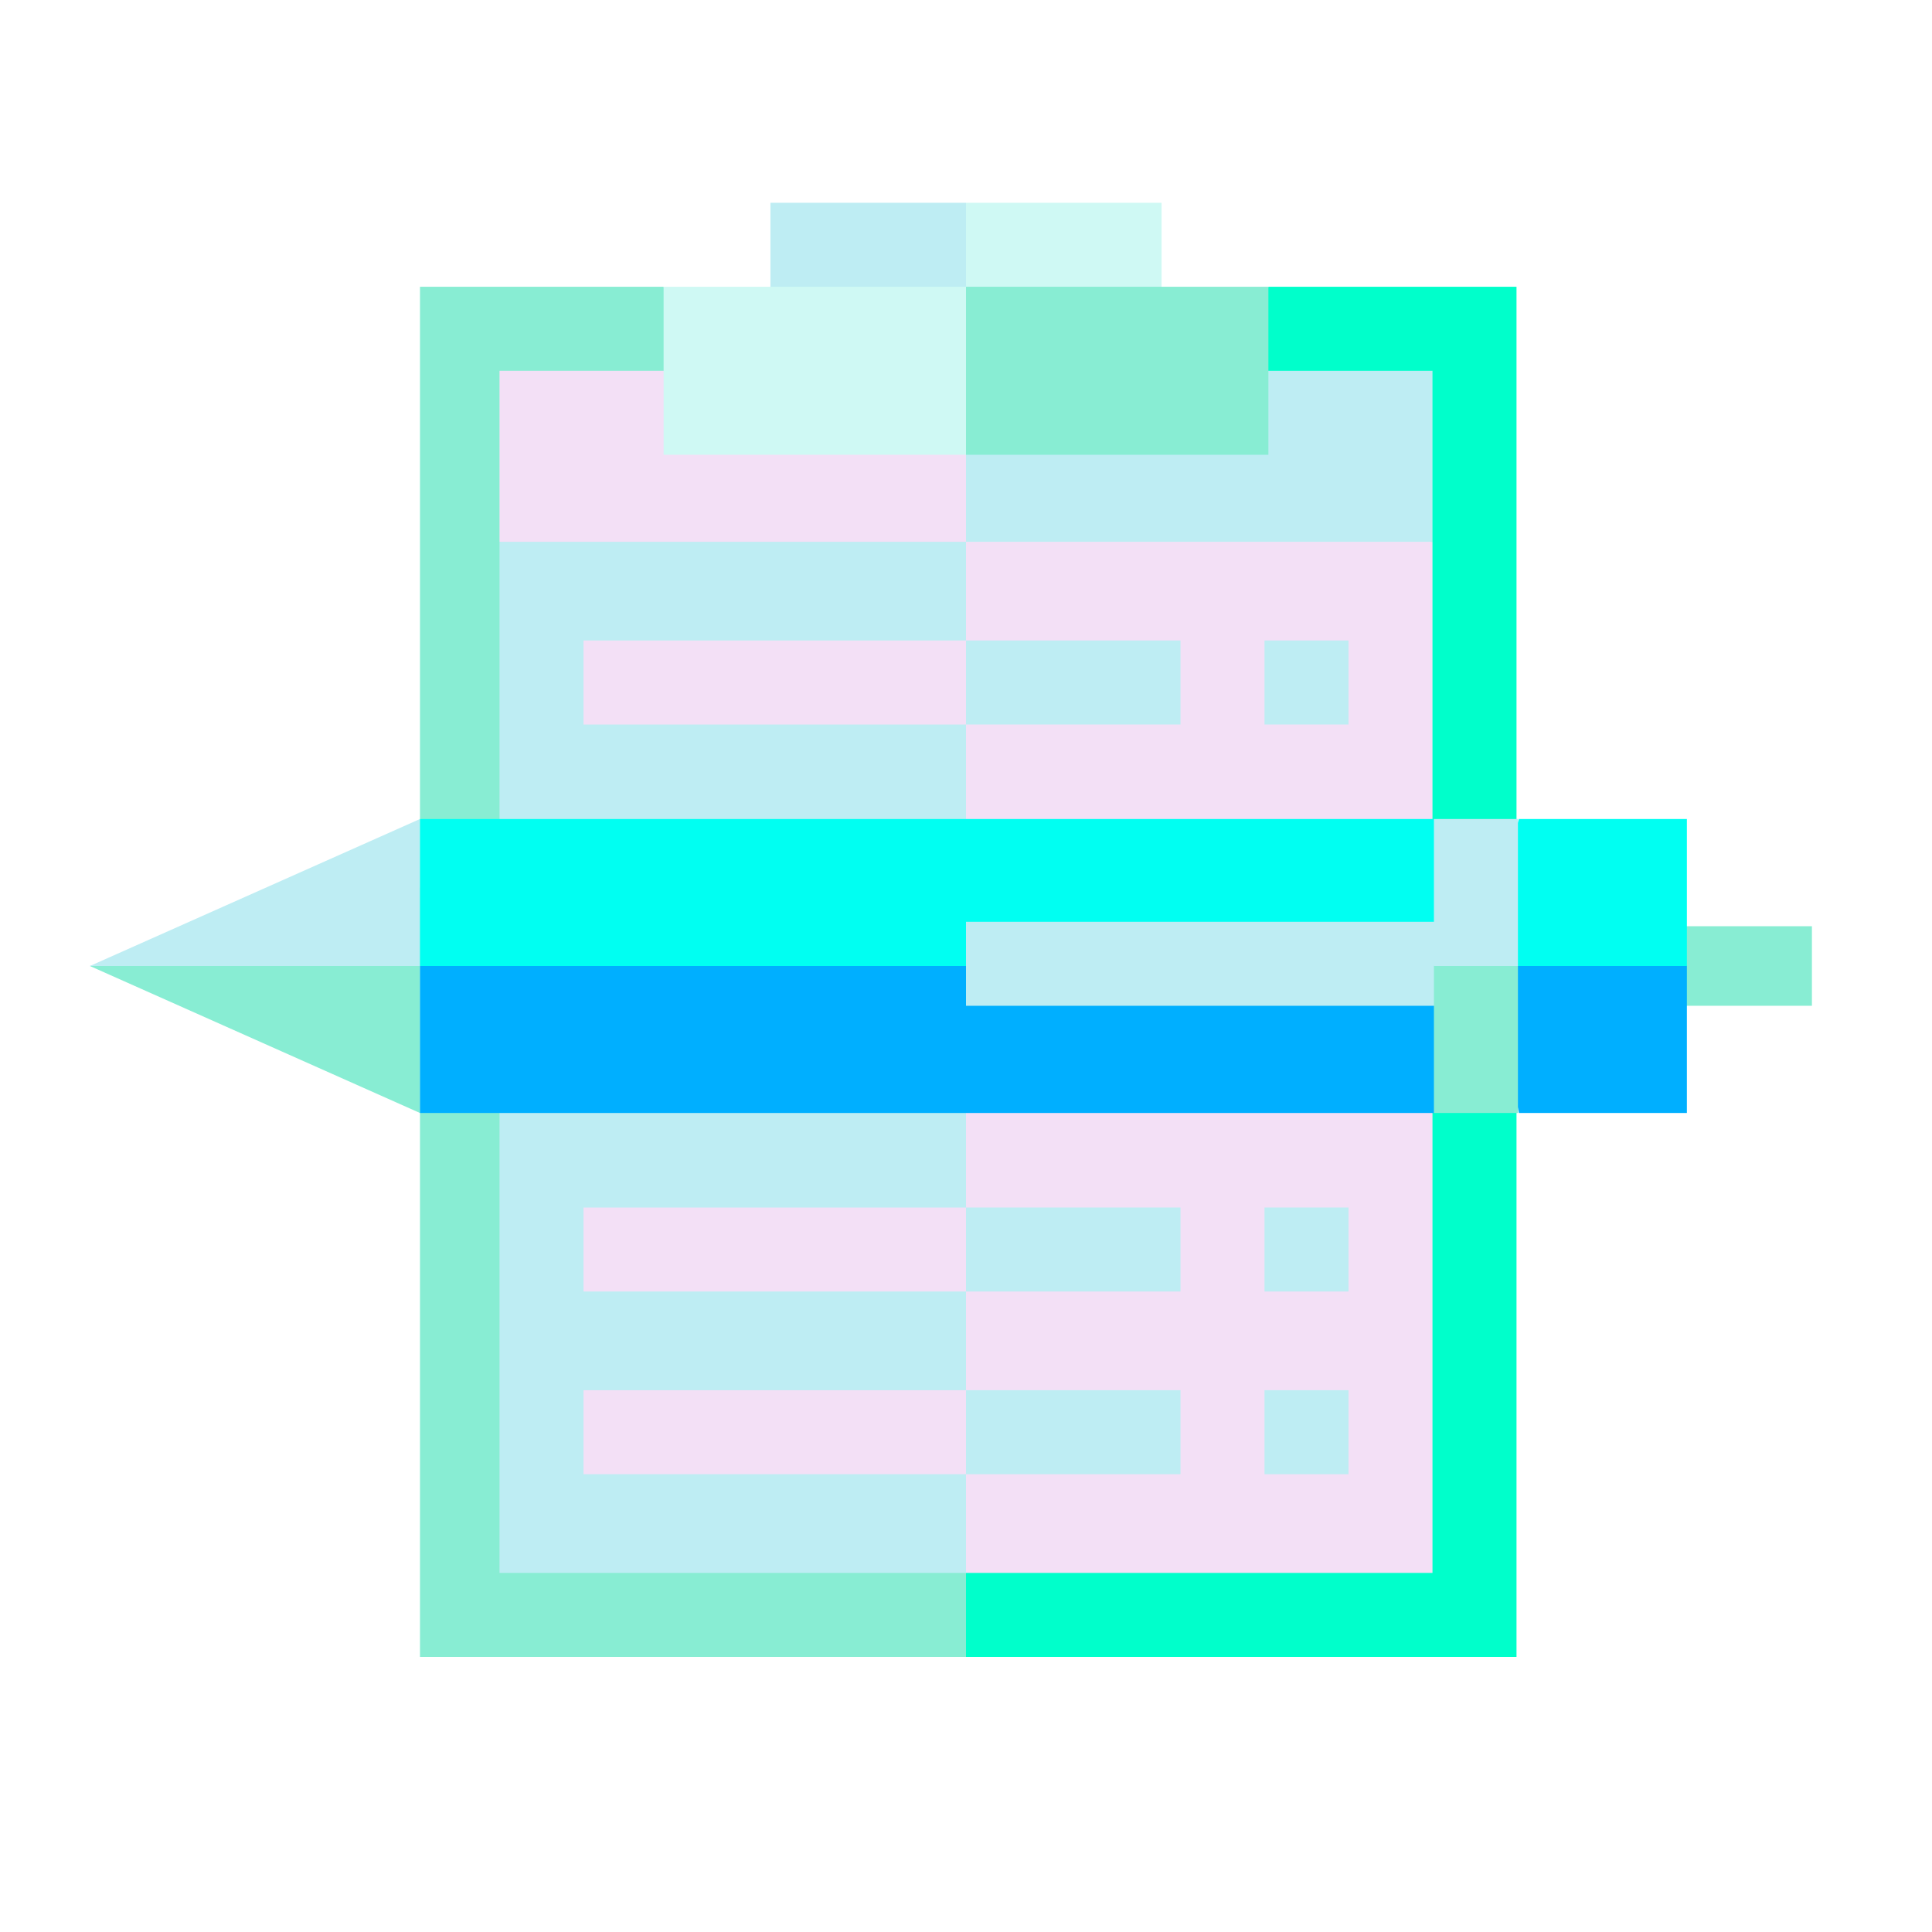
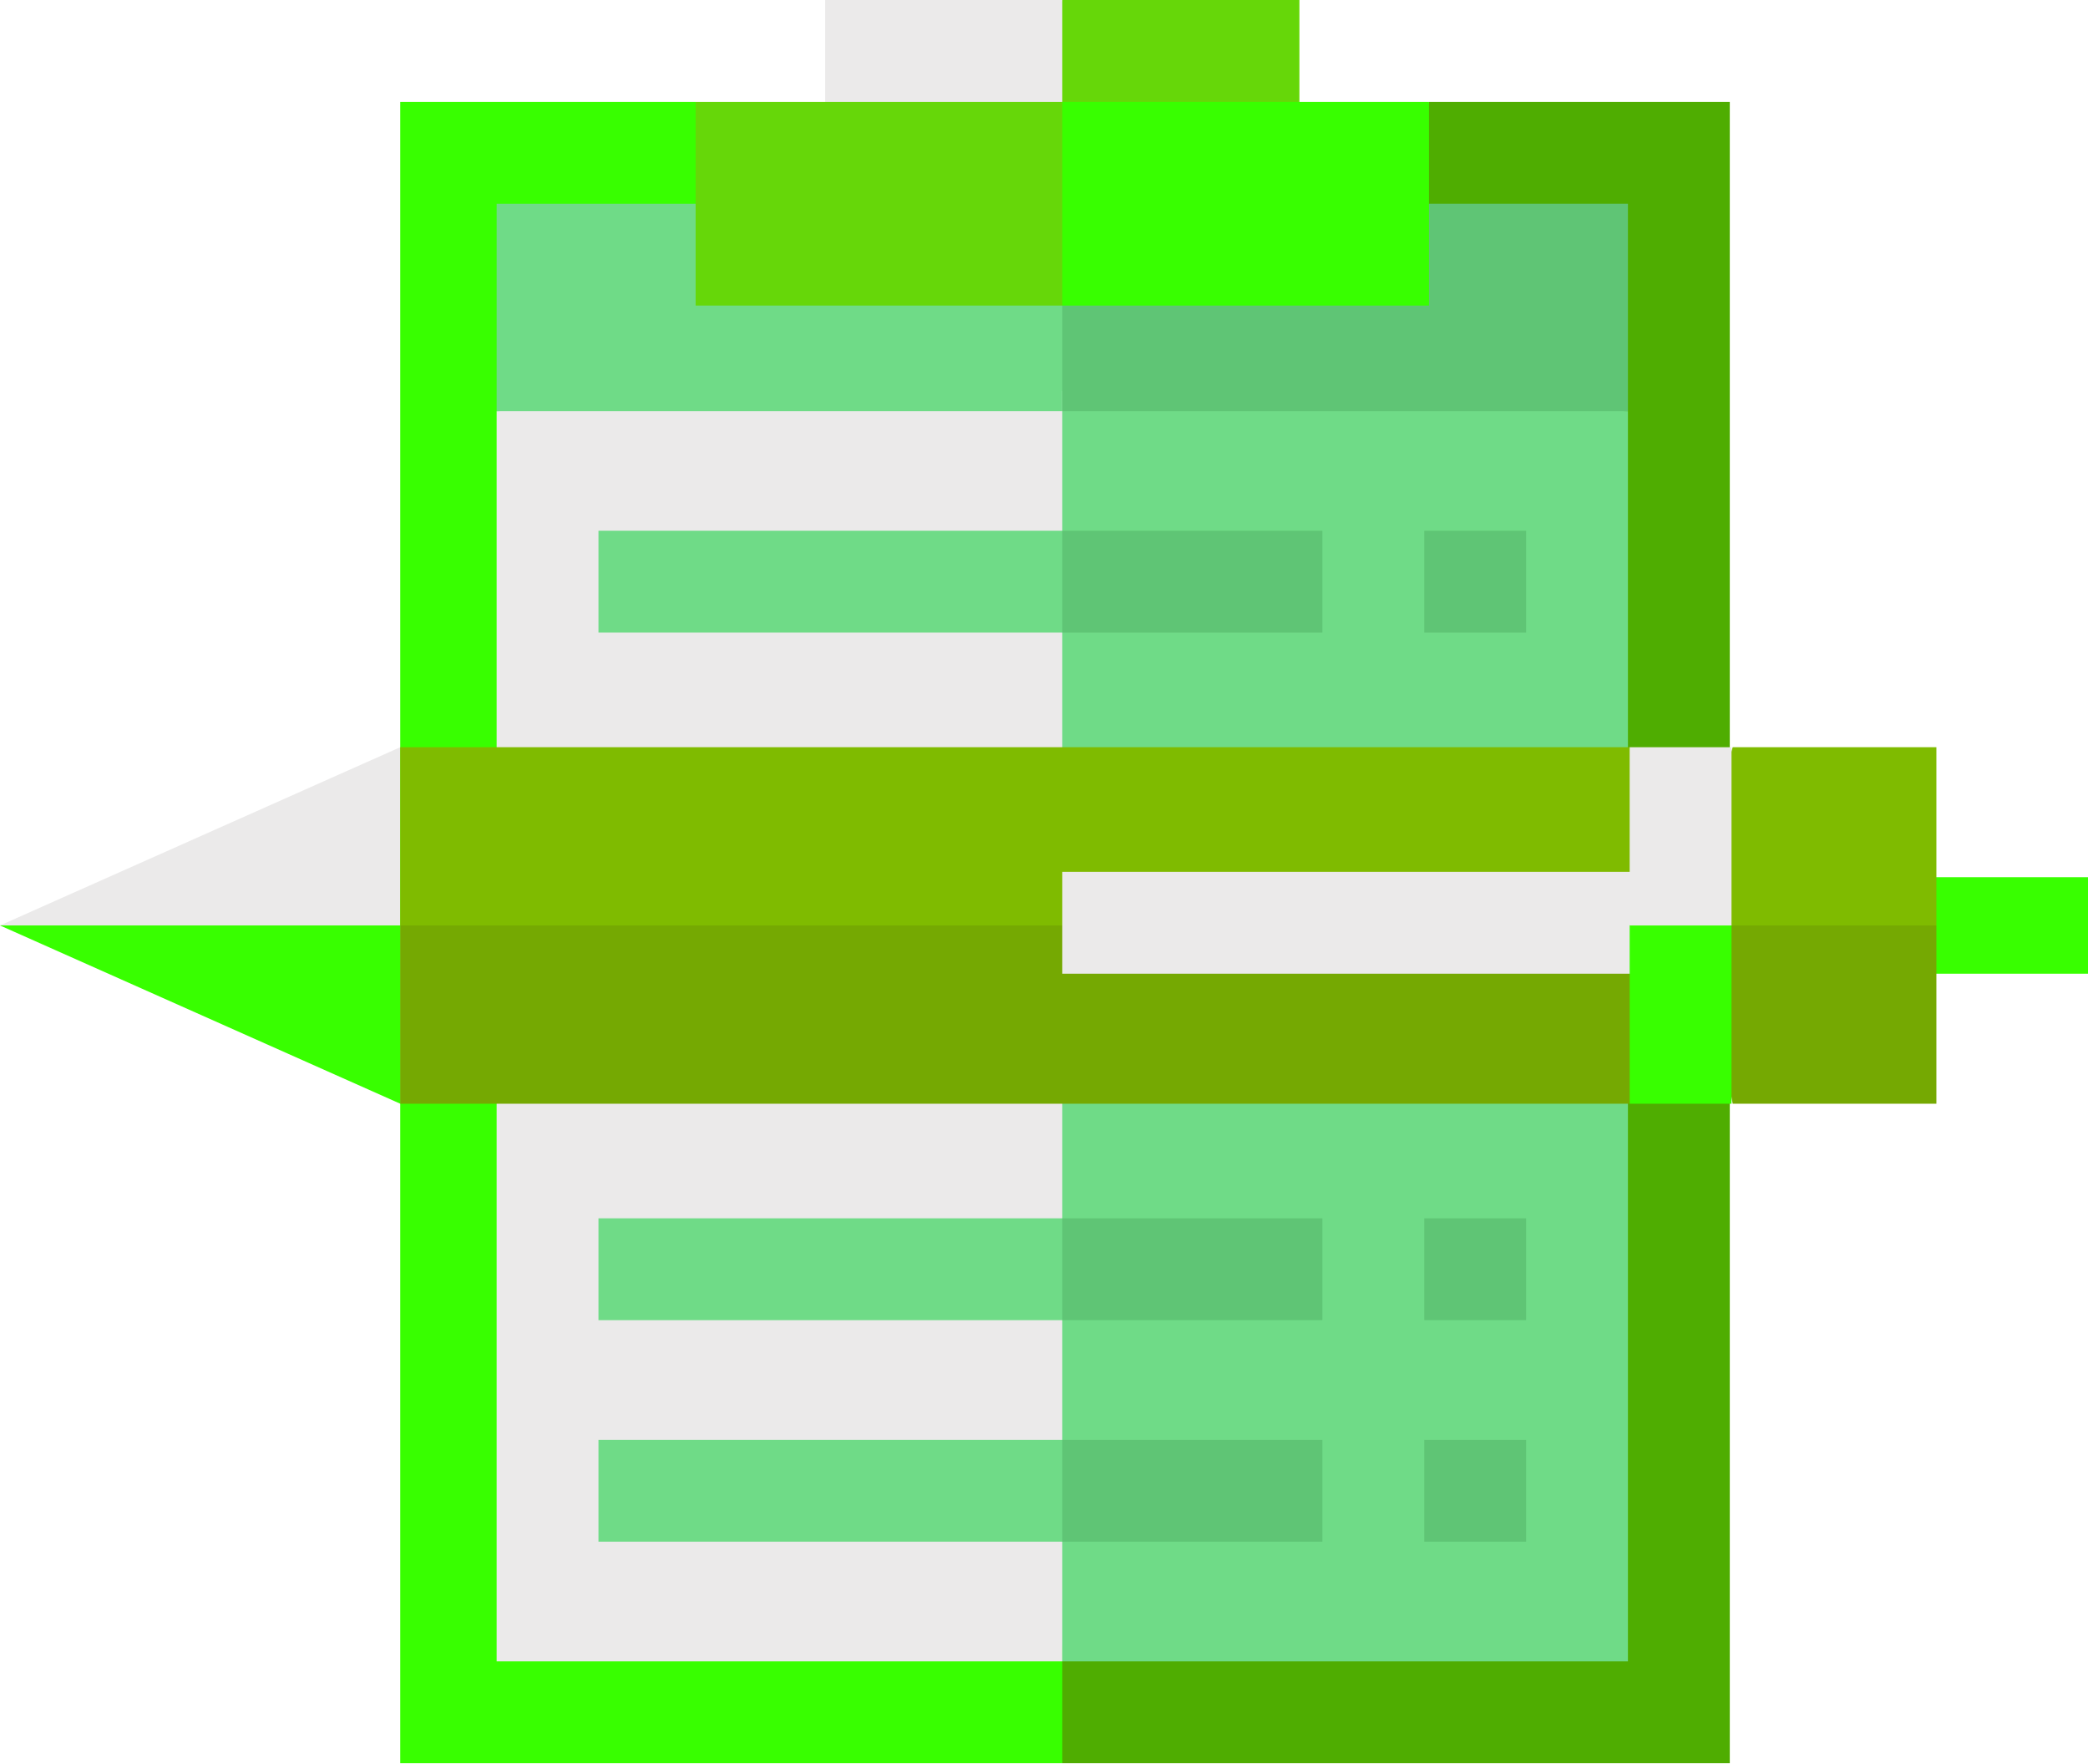
- <svg xmlns="http://www.w3.org/2000/svg" viewBox="0 0 460 460">
-   <path fill="#cff9f4" d="M276.563 87.084V48.281H230l-15.521 38.803z" data-old_color="#CEF9F4" data-original="#FFEDB5" />
-   <path fill="#beedf3" d="M183.437 48.281H230v38.802h-46.563z" data-old_color="#C9EDF2" data-original="#FFFFFF" />
-   <path fill="#00ffcb" d="M214.829 371.741L230 394.5h131.073V68.281H302z" data-old_color="#00FFDB" data-original="#FFC61B" />
-   <path fill="#f3e0f6" d="M341.07 129v245.5H230L210.47 125z" data-old_color="#F3DEF6" data-original="#C2FBFF" />
-   <path fill="#beedf3" d="M341.07 88.28V129H230l-23.34-40.72z" class="active-path" data-old_color="#D4C8E8" data-original="#71E2F0" />
-   <path fill="#88edd3" d="M158 68.281h-58V394.5h130v-22.759z" data-old_color="#87EDD3" data-original="#FEE187" />
-   <path fill="#beedf3" d="M230 125v249.5H118.93V129z" data-old_color="#C9EDF2" data-original="#FFFFFF" />
-   <path fill="#f3e0f6" d="M118.93 88.28H230V129H118.93z" data-old_color="#F3DEF6" data-original="#C2FBFF" />
-   <path fill="#88edd3" d="M230 68.281l-15.173 20 15.173 20h72v-40z" data-old_color="#87EDD3" data-original="#FEE187" />
-   <path fill="#cff9f4" d="M158 68.281h72v40h-72z" data-old_color="#CEF9F4" data-original="#FFEDB5" />
-   <path fill="#f3e0f6" d="M138.927 287.5v20H230l9.5-10-9.5-10z" data-old_color="#F3DEF6" data-original="#C2FBFF" />
-   <path fill="#beedf3" d="M230 287.5h51.073v20H230zM301.073 287.5h20v20h-20z" class="active-path" data-old_color="#D4C8E8" data-original="#71E2F0" />
-   <path fill="#f3e0f6" d="M138.927 331v20H230l9.5-10-9.5-10z" data-old_color="#F3DEF6" data-original="#C2FBFF" />
-   <path fill="#beedf3" d="M230 331h51.073v20H230zM301.073 331h20v20h-20z" class="active-path" data-old_color="#D4C8E8" data-original="#71E2F0" />
-   <path fill="#f3e0f6" d="M138.927 172.5v-20H230l9.5 10-9.5 10z" data-old_color="#F3DEF6" data-original="#C2FBFF" />
-   <path fill="#beedf3" d="M230 152.5h51.073v20H230zM301.073 152.5h20v20h-20z" class="active-path" data-old_color="#D4C8E8" data-original="#71E2F0" />
-   <path fill="#88edd3" d="M100 265l-78.593-35L100 211.333z" data-old_color="#87EDD3" data-original="#FEE187" />
-   <path fill="#beedf3" d="M100 230H21.407L100 195z" data-old_color="#C9EDF2" data-original="#FFFFFF" />
-   <path fill="#00afff" d="M341.411 264.999L100 265v-35l251.411-18.667z" data-old_color="#00A8FF" data-original="#121149" />
-   <path fill="#00fff2" d="M351.411 230H100v-35h241.411z" data-old_color="#00FFF9" data-original="#366796" />
-   <path fill="#beedf3" d="M230 219.474h121.411v20H230z" data-old_color="#C9EDF2" data-original="#FFFFFF" />
-   <path fill="#88edd3" d="M431.411 239.47v-18.94l-50-.004v18.948z" data-old_color="#87EDD3" data-original="#FEE187" />
-   <path fill="#00afff" d="M401.64 265h-40l-10-53.667 50 18.667z" data-old_color="#00A8FF" data-original="#121149" />
-   <path fill="#00fff2" d="M401.64 230h-50l10-35h40z" data-old_color="#00FFF9" data-original="#366796" />
-   <path fill="#88edd3" d="M341.411 264.999V230l5-9.334 15 9.334v34.999z" data-old_color="#87EDD3" data-original="#FEE187" />
-   <path fill="#beedf3" d="M341.411 195.002h20v35h-20z" data-old_color="#C9EDF2" data-original="#FFFFFF" />
+ <svg xmlns="http://www.w3.org/2000/svg" viewBox="0 0 410.004 346.219">
+   <path fill="#66d709" d="M208.593 0l-15.521 38.803h62.084v-38.803z" class="active-path" data-old_color="#65D30A" data-original="#FFEDB5" />
+   <path fill="#ebeaea" d="M162.03 0h46.563v38.802H162.03z" data-old_color="#EDEBEB" data-original="#FFFFFF" />
+   <path fill="#4fad01" d="M339.666 346.219v-326.219h-59.073l-87.171 303.46 15.171 22.759z" data-old_color="#58BF03" data-original="#FFC61B" />
+   <path fill="#6fdb87" d="M208.593 326.219l-19.53-249.5 130.6 4v245.5z" data-old_color="#65D47E" data-original="#C2FBFF" />
+   <path fill="#5fc575" d="M208.593 80.719l-23.34-40.72h134.41v40.72z" data-old_color="#78CD8B" data-original="#71E2F0" />
+   <path fill="#38ff00" d="M78.593 346.219h130v-22.759l-72-303.46h-58z" data-old_color="#30FF00" data-original="#FEE187" />
+   <path fill="#ebeaea" d="M97.523 326.219v-245.5l111.07-4v249.5z" data-old_color="#EDEBEB" data-original="#FFFFFF" />
+   <path fill="#6fdb87" d="M97.523 39.999h111.07v40.72H97.523z" data-old_color="#65D47E" data-original="#C2FBFF" />
+   <path fill="#38ff00" d="M208.593 60h72v-40h-72l-15.173 20z" data-old_color="#30FF00" data-original="#FEE187" />
+   <path fill="#66d709" d="M136.593 20h72v40h-72z" class="active-path" data-old_color="#65D30A" data-original="#FFEDB5" />
+   <path fill="#6fdb87" d="M208.593 259.219l9.5-10-9.5-10H117.52v20z" data-old_color="#65D47E" data-original="#C2FBFF" />
+   <path fill="#5fc575" d="M208.593 239.219h51.073v20H208.593zM279.666 239.219h20v20h-20z" data-old_color="#78CD8B" data-original="#71E2F0" />
+   <path fill="#6fdb87" d="M208.593 302.719l9.5-10-9.5-10H117.52v20z" data-old_color="#65D47E" data-original="#C2FBFF" />
+   <path fill="#5fc575" d="M208.593 282.719h51.073v20H208.593zM279.666 282.719h20v20h-20z" data-old_color="#78CD8B" data-original="#71E2F0" />
+   <path fill="#6fdb87" d="M208.593 104.219l9.5 10-9.5 10H117.52v-20z" data-old_color="#65D47E" data-original="#C2FBFF" />
+   <path fill="#5fc575" d="M208.593 104.219h51.073v20H208.593zM279.666 104.219h20v20h-20z" data-old_color="#78CD8B" data-original="#71E2F0" />
+   <path fill="#38ff00" d="M78.593 163.052v53.667l-78.593-35z" data-old_color="#30FF00" data-original="#FEE187" />
+   <path fill="#ebeaea" d="M78.593 146.719v35H0z" data-old_color="#EDEBEB" data-original="#FFFFFF" />
+   <path fill="#75a902" d="M78.593 181.719l251.411-18.667-10 53.666-241.411.001z" data-old_color="#75a902" data-original="#121149" />
+   <path fill="#7fbb00" d="M78.593 146.719h241.411l10 35H78.593z" data-old_color="#7fbb00" data-original="#366796" />
+   <path fill="#ebeaea" d="M208.593 171.193h121.411v20H208.593z" data-old_color="#EDEBEB" data-original="#FFFFFF" />
+   <path fill="#38ff00" d="M360.004 172.245v18.948l50-.004v-18.94z" data-old_color="#30FF00" data-original="#FEE187" />
+   <path fill="#75a902" d="M330.233 163.052l50 18.667v35h-40z" data-old_color="#75a902" data-original="#121149" />
+   <path fill="#7fbb00" d="M340.233 146.719h40v35h-50z" data-old_color="#7fbb00" data-original="#366796" />
+   <path fill="#38ff00" d="M325.004 172.385l15 9.334v34.999h-20v-34.999z" data-old_color="#30FF00" data-original="#FEE187" />
+   <path fill="#ebeaea" d="M320.004 146.721h20v35h-20z" data-old_color="#EDEBEB" data-original="#FFFFFF" />
</svg>
